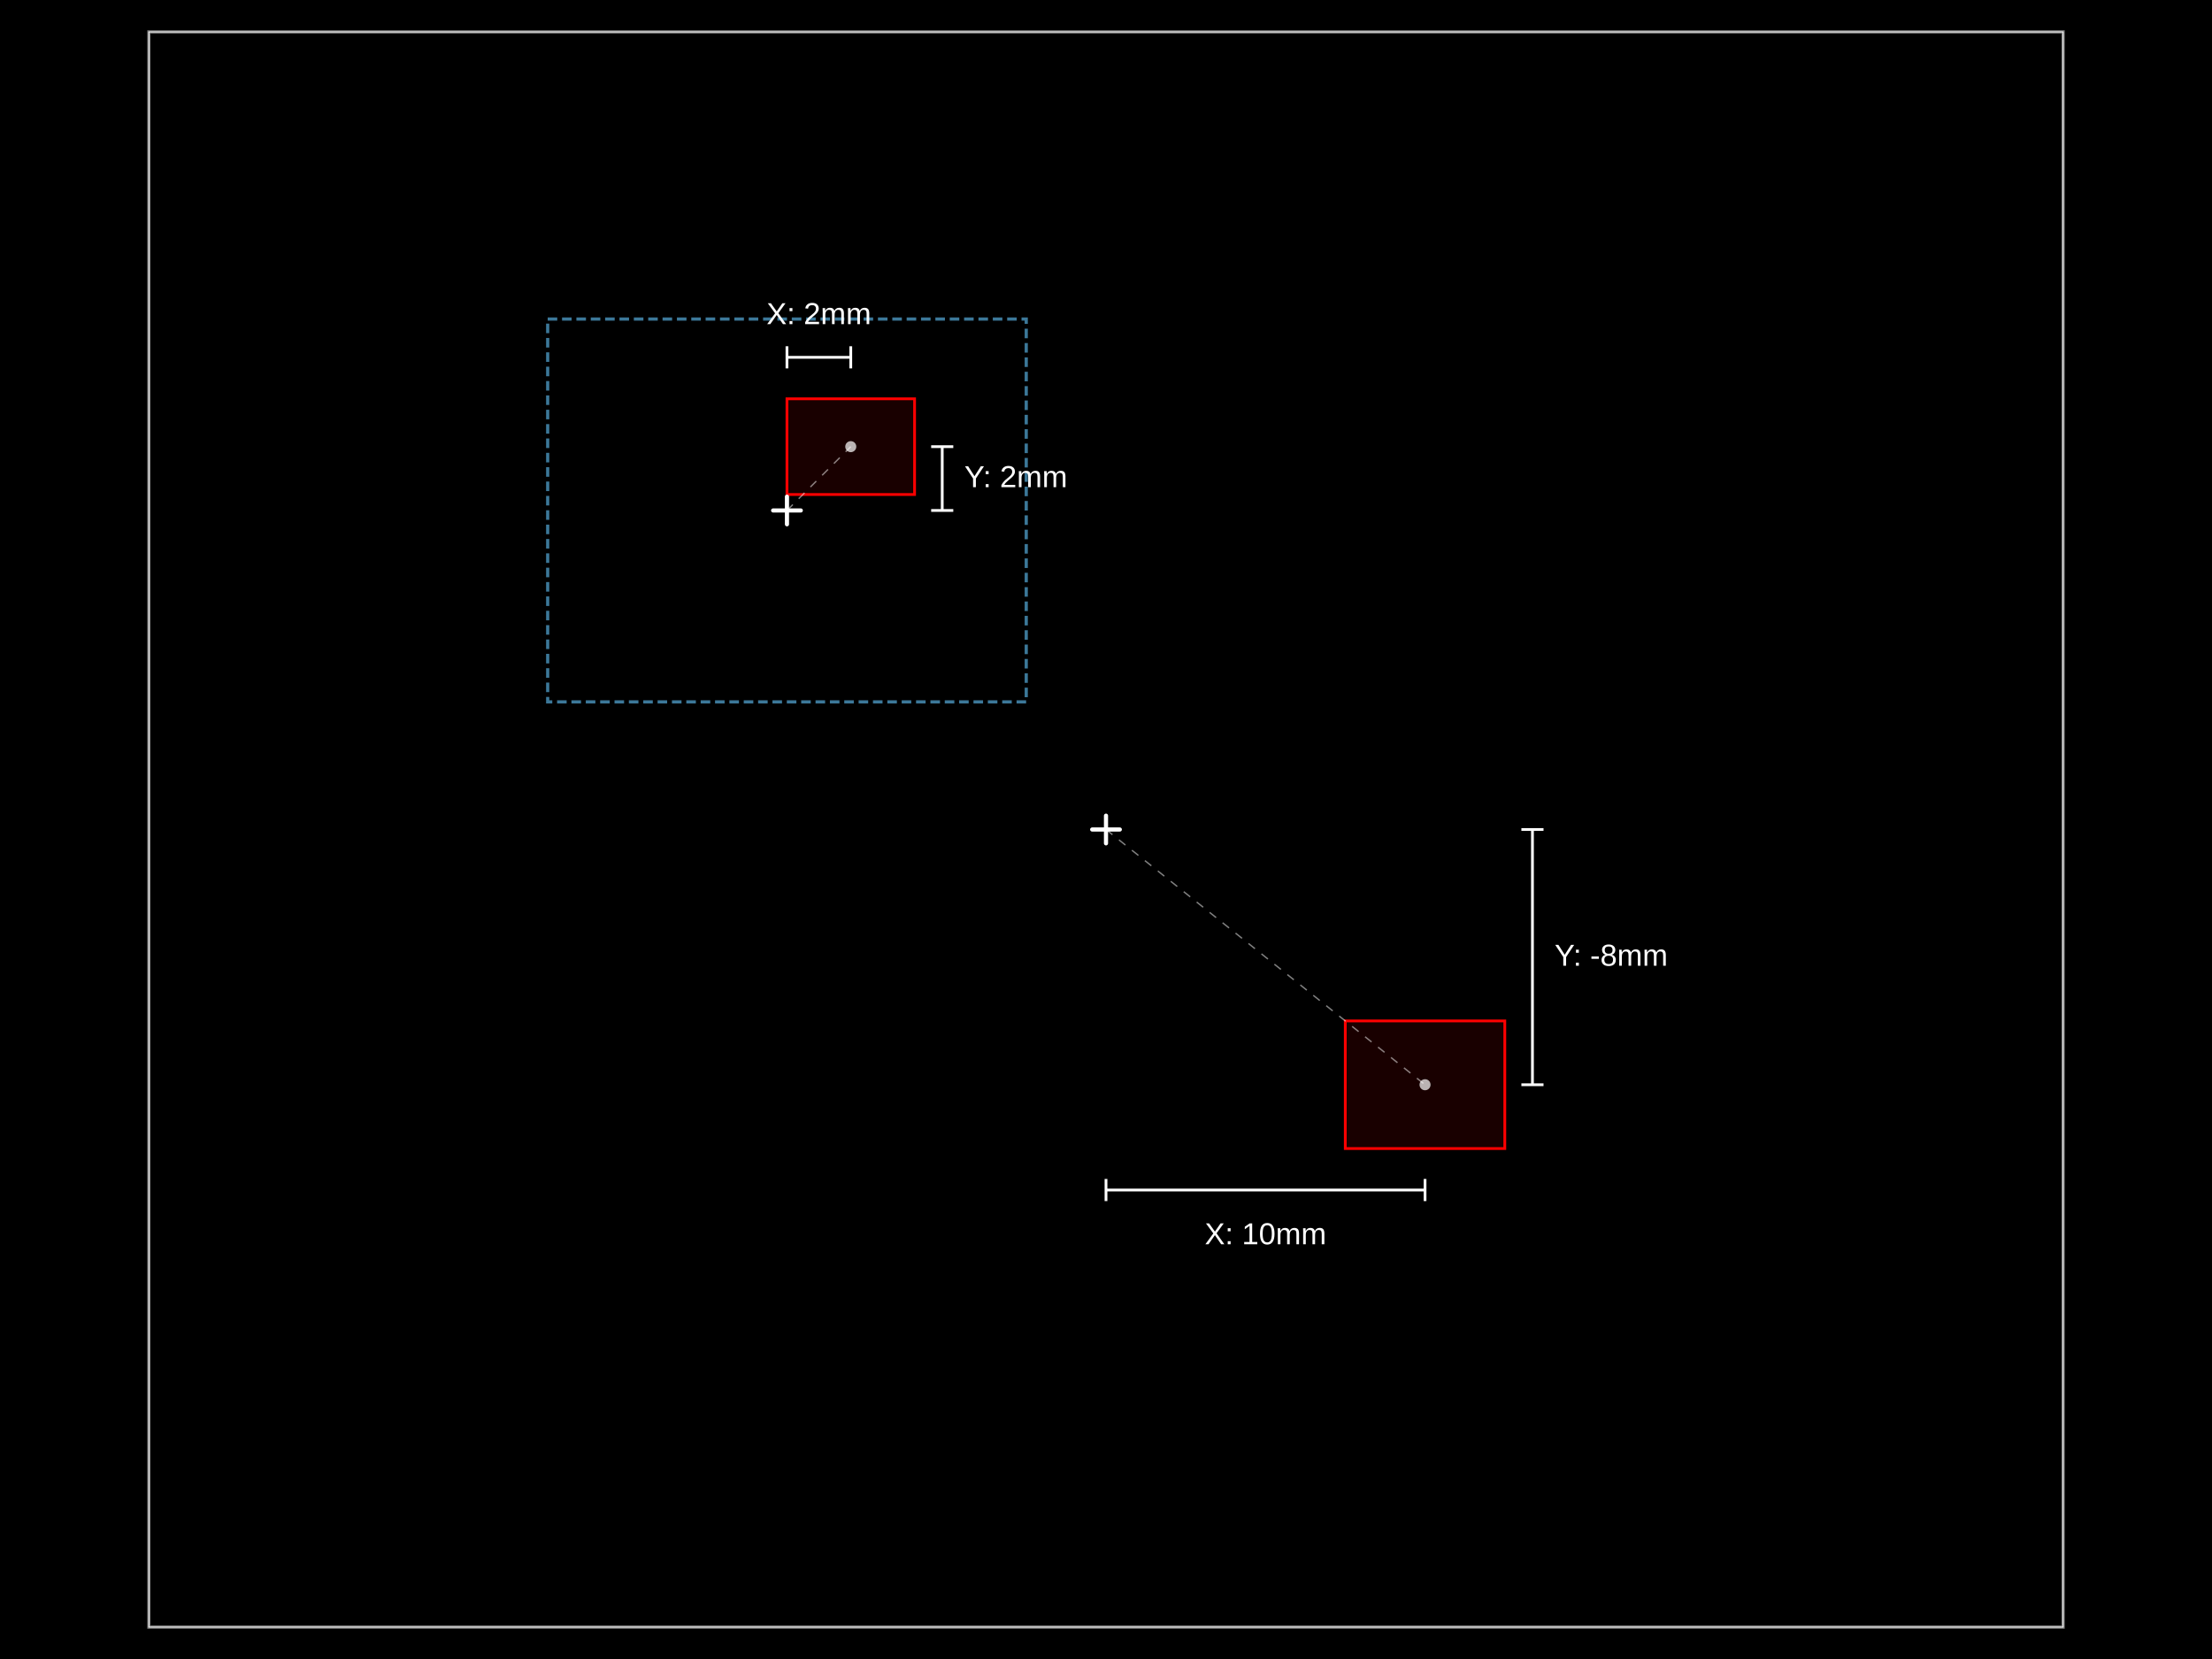
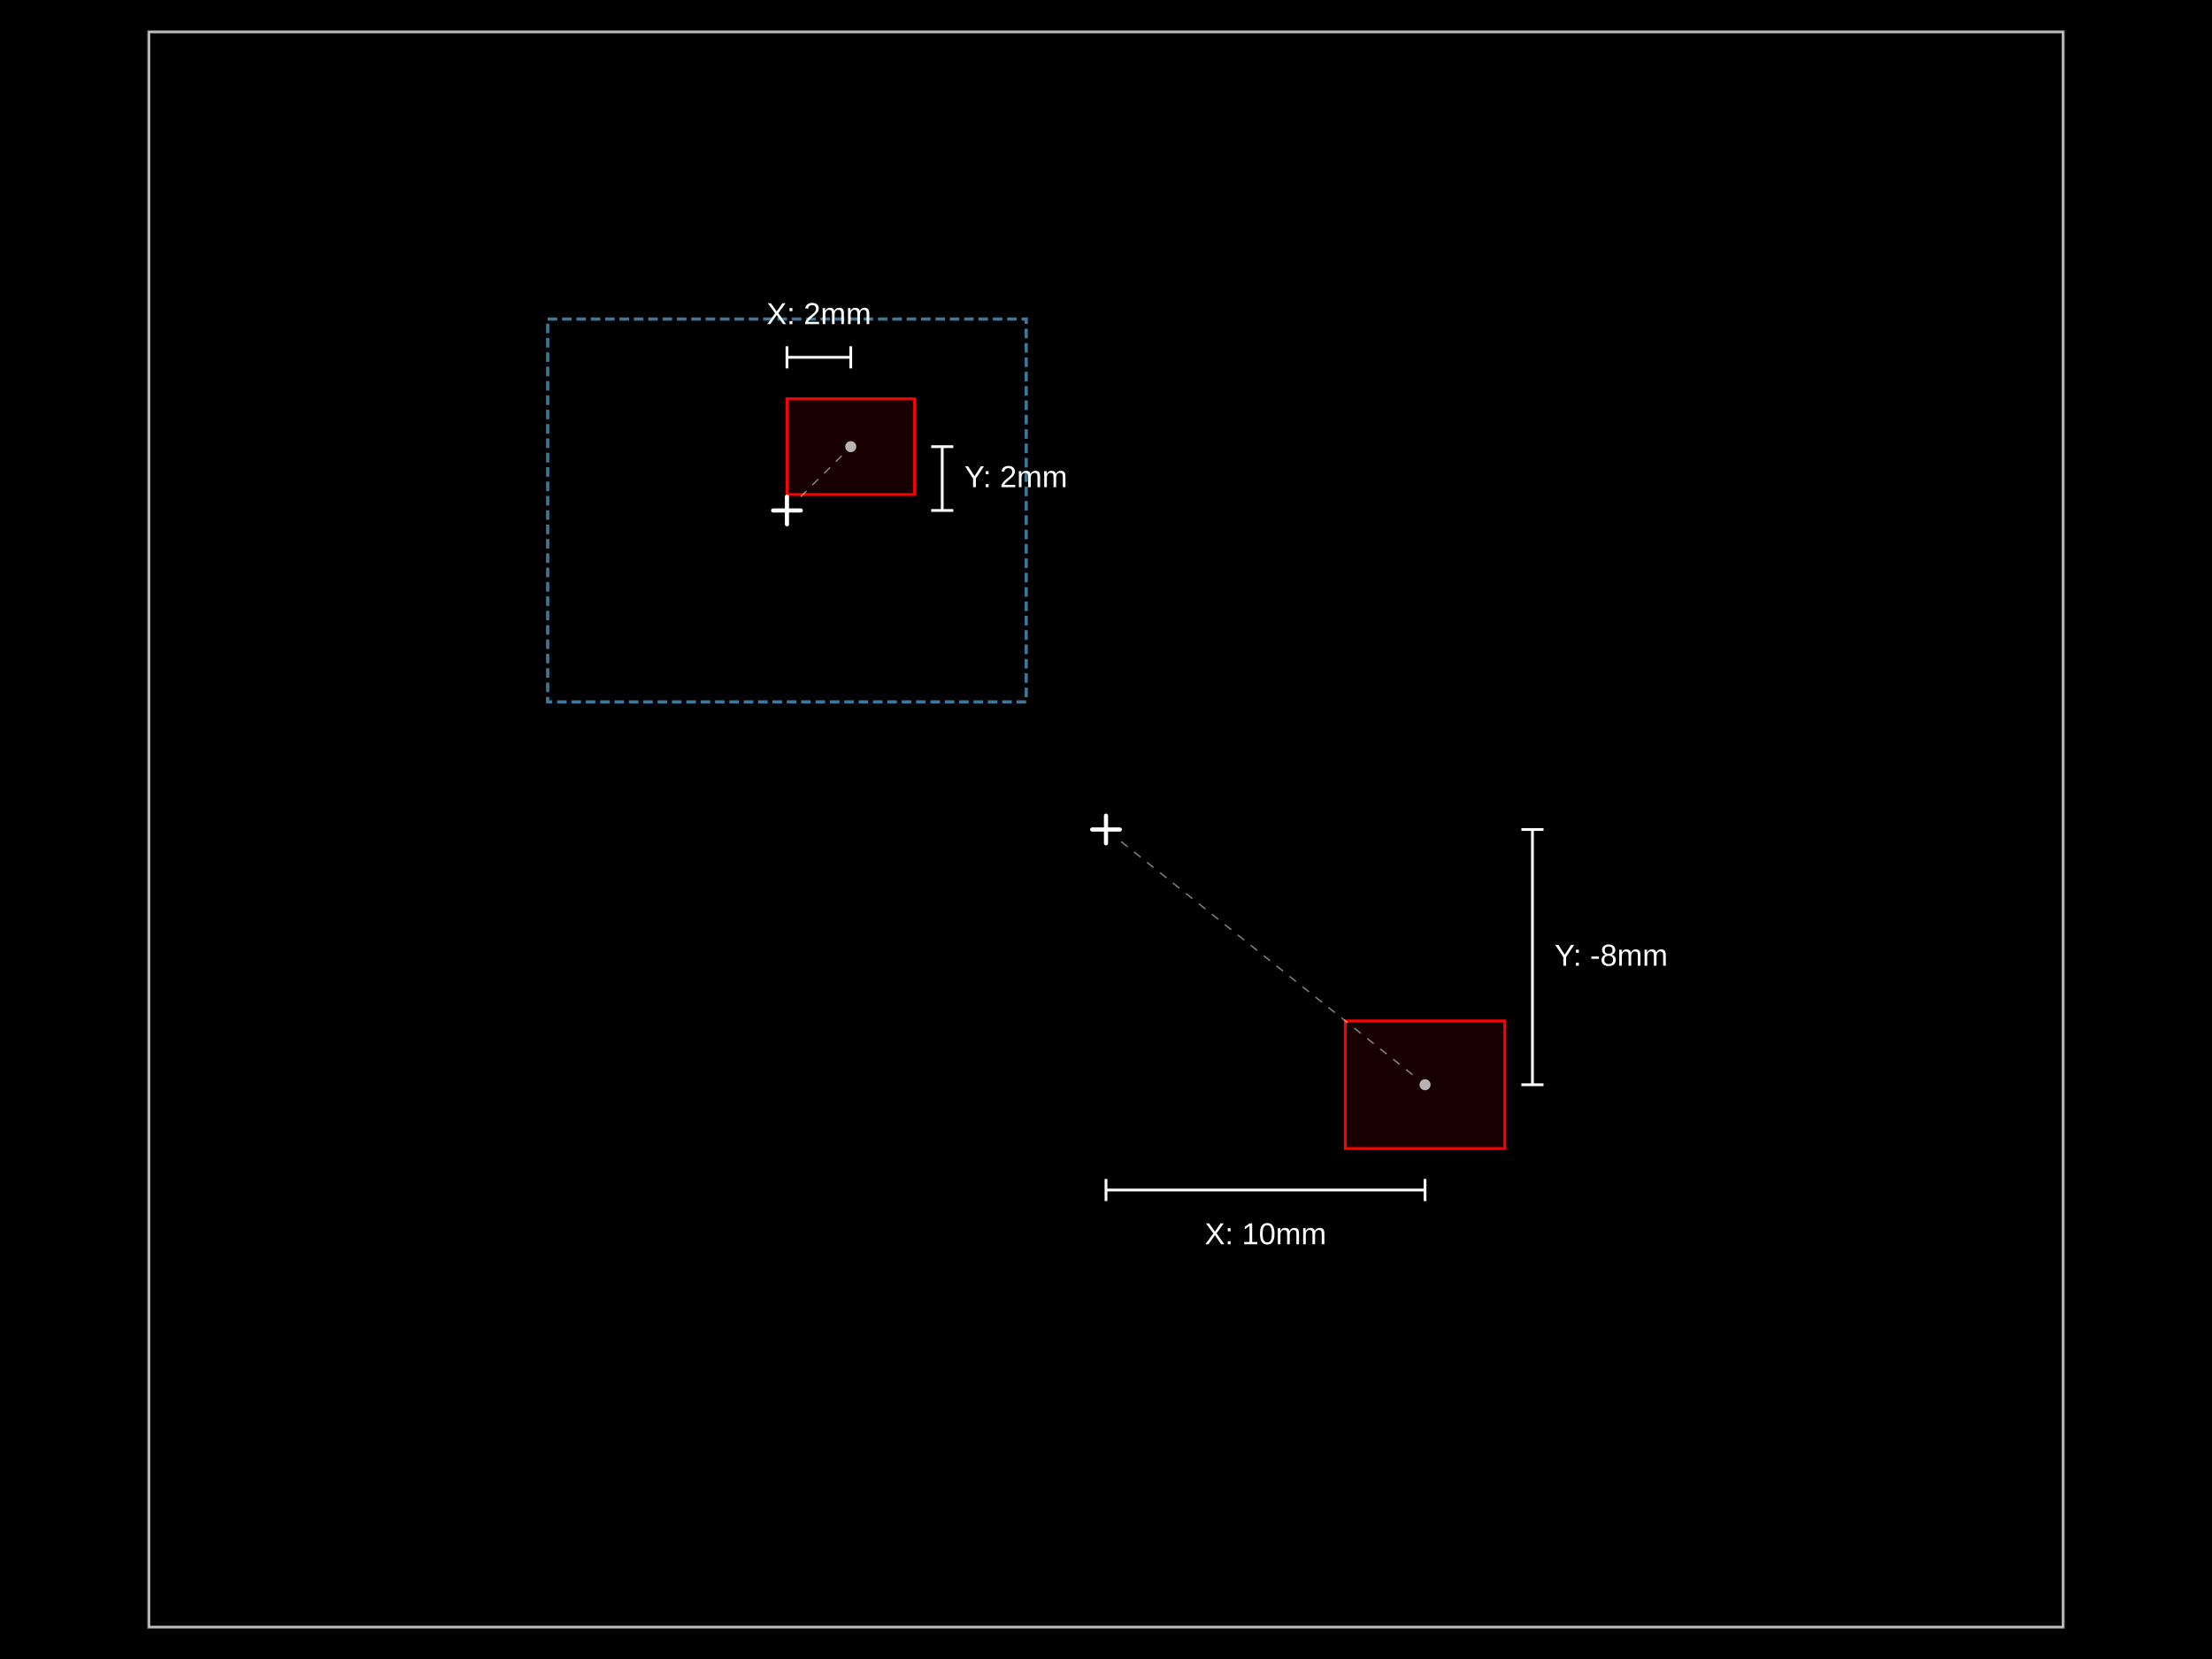
<svg xmlns="http://www.w3.org/2000/svg" width="800" height="600">
  <style />
  <rect class="boundary" x="0" y="0" fill="#000" width="800" height="600" data-type="pcb_background" data-pcb-layer="global" />
  <rect class="pcb-boundary" fill="none" stroke="#fff" stroke-width="0.3" x="53.846" y="11.538" width="692.308" height="576.923" data-type="pcb_boundary" data-pcb-layer="global" />
  <path class="pcb-board" d="M 53.846 588.462 L 746.154 588.462 L 746.154 11.538 L 53.846 11.538 Z" fill="none" stroke="rgba(255, 255, 255, 0.5)" stroke-width="1.154" data-type="pcb_board" data-pcb-layer="board" />
  <g transform="translate(307.6923, 161.5385) rotate(0) scale(1, -1)" data-type="pcb_component" data-pcb-layer="top">
    <rect class="pcb-component" x="-23.077" y="-17.308" width="46.154" height="34.615" fill="rgba(255, 0, 0, 0.1)" stroke="red" data-type="pcb_component" data-pcb-layer="top" />
  </g>
  <g transform="translate(515.3846, 392.3077) rotate(0) scale(1, -1)" data-type="pcb_component" data-pcb-layer="top">
    <rect class="pcb-component" x="-28.846" y="-23.077" width="57.692" height="46.154" fill="rgba(255, 0, 0, 0.1)" stroke="red" data-type="pcb_component" data-pcb-layer="top" />
  </g>
  <rect class="pcb-group" fill="none" stroke="rgba(100, 200, 255, 0.6)" stroke-width="1.154" stroke-dasharray="3.462 1.731" data-type="pcb_group" data-pcb-group-id="group_1" data-pcb-layer="overlay" data-group-name="Group 1" x="198.077" y="115.385" width="173.077" height="138.462" />
  <g class="anchor-offset-marker" data-type="anchor_offset_marker">
    <line x1="284.615" y1="179.615" x2="284.615" y2="189.615" stroke="#ffffff" stroke-width="1.5" stroke-linecap="round" />
    <line x1="279.615" y1="184.615" x2="289.615" y2="184.615" stroke="#ffffff" stroke-width="1.5" stroke-linecap="round" />
  </g>
-   <line x1="284.615" y1="184.615" x2="307.692" y2="161.538" stroke="#ffffff" stroke-width="0.5" stroke-dasharray="3,3" opacity="0.5" class="anchor-offset-connector" />
+   <line x1="289.565" y1="179.666" x2="304.864" y2="164.367" stroke="#ffffff" stroke-width="0.5" stroke-dasharray="3,3" opacity="0.5" class="anchor-offset-connector" />
  <circle cx="307.692" cy="161.538" r="2" fill="#ffffff" opacity="0.7" class="anchor-offset-component-marker" />
  <line x1="284.615" y1="129.231" x2="307.692" y2="129.231" stroke="#ffffff" stroke-width="1" class="anchor-offset-dimension-x" />
  <line x1="284.615" y1="125.231" x2="284.615" y2="133.231" stroke="#ffffff" stroke-width="1" />
  <line x1="307.692" y1="125.231" x2="307.692" y2="133.231" stroke="#ffffff" stroke-width="1" />
  <text x="296.154" y="117.231" fill="#ffffff" font-size="11" font-family="Arial, sans-serif" text-anchor="middle" dominant-baseline="baseline" class="anchor-offset-label">X: 2mm</text>
  <line x1="340.769" y1="184.615" x2="340.769" y2="161.538" stroke="#ffffff" stroke-width="1" class="anchor-offset-dimension-y" />
  <line x1="336.769" y1="184.615" x2="344.769" y2="184.615" stroke="#ffffff" stroke-width="1" />
  <line x1="336.769" y1="161.538" x2="344.769" y2="161.538" stroke="#ffffff" stroke-width="1" />
  <text x="348.769" y="173.077" fill="#ffffff" font-size="11" font-family="Arial, sans-serif" text-anchor="start" dominant-baseline="middle" class="anchor-offset-label">Y: 2mm</text>
  <g class="anchor-offset-marker" data-type="anchor_offset_marker">
    <line x1="400" y1="295" x2="400" y2="305" stroke="#ffffff" stroke-width="1.5" stroke-linecap="round" />
    <line x1="395" y1="300" x2="405" y2="300" stroke="#ffffff" stroke-width="1.5" stroke-linecap="round" />
  </g>
-   <line x1="400" y1="300" x2="515.385" y2="392.308" stroke="#ffffff" stroke-width="0.5" stroke-dasharray="3,3" opacity="0.5" class="anchor-offset-connector" />
+   <line x1="405.466" y1="304.373" x2="512.261" y2="389.809" stroke="#ffffff" stroke-width="0.5" stroke-dasharray="3,3" opacity="0.5" class="anchor-offset-connector" />
  <circle cx="515.385" cy="392.308" r="2" fill="#ffffff" opacity="0.7" class="anchor-offset-component-marker" />
  <line x1="400" y1="430.385" x2="515.385" y2="430.385" stroke="#ffffff" stroke-width="1" class="anchor-offset-dimension-x" />
  <line x1="400" y1="426.385" x2="400" y2="434.385" stroke="#ffffff" stroke-width="1" />
  <line x1="515.385" y1="426.385" x2="515.385" y2="434.385" stroke="#ffffff" stroke-width="1" />
  <text x="457.692" y="442.385" fill="#ffffff" font-size="11" font-family="Arial, sans-serif" text-anchor="middle" dominant-baseline="hanging" class="anchor-offset-label">X: 10mm</text>
  <line x1="554.231" y1="300" x2="554.231" y2="392.308" stroke="#ffffff" stroke-width="1" class="anchor-offset-dimension-y" />
  <line x1="550.231" y1="300" x2="558.231" y2="300" stroke="#ffffff" stroke-width="1" />
  <line x1="550.231" y1="392.308" x2="558.231" y2="392.308" stroke="#ffffff" stroke-width="1" />
  <text x="562.231" y="346.154" fill="#ffffff" font-size="11" font-family="Arial, sans-serif" text-anchor="start" dominant-baseline="middle" class="anchor-offset-label">Y: -8mm</text>
</svg>
